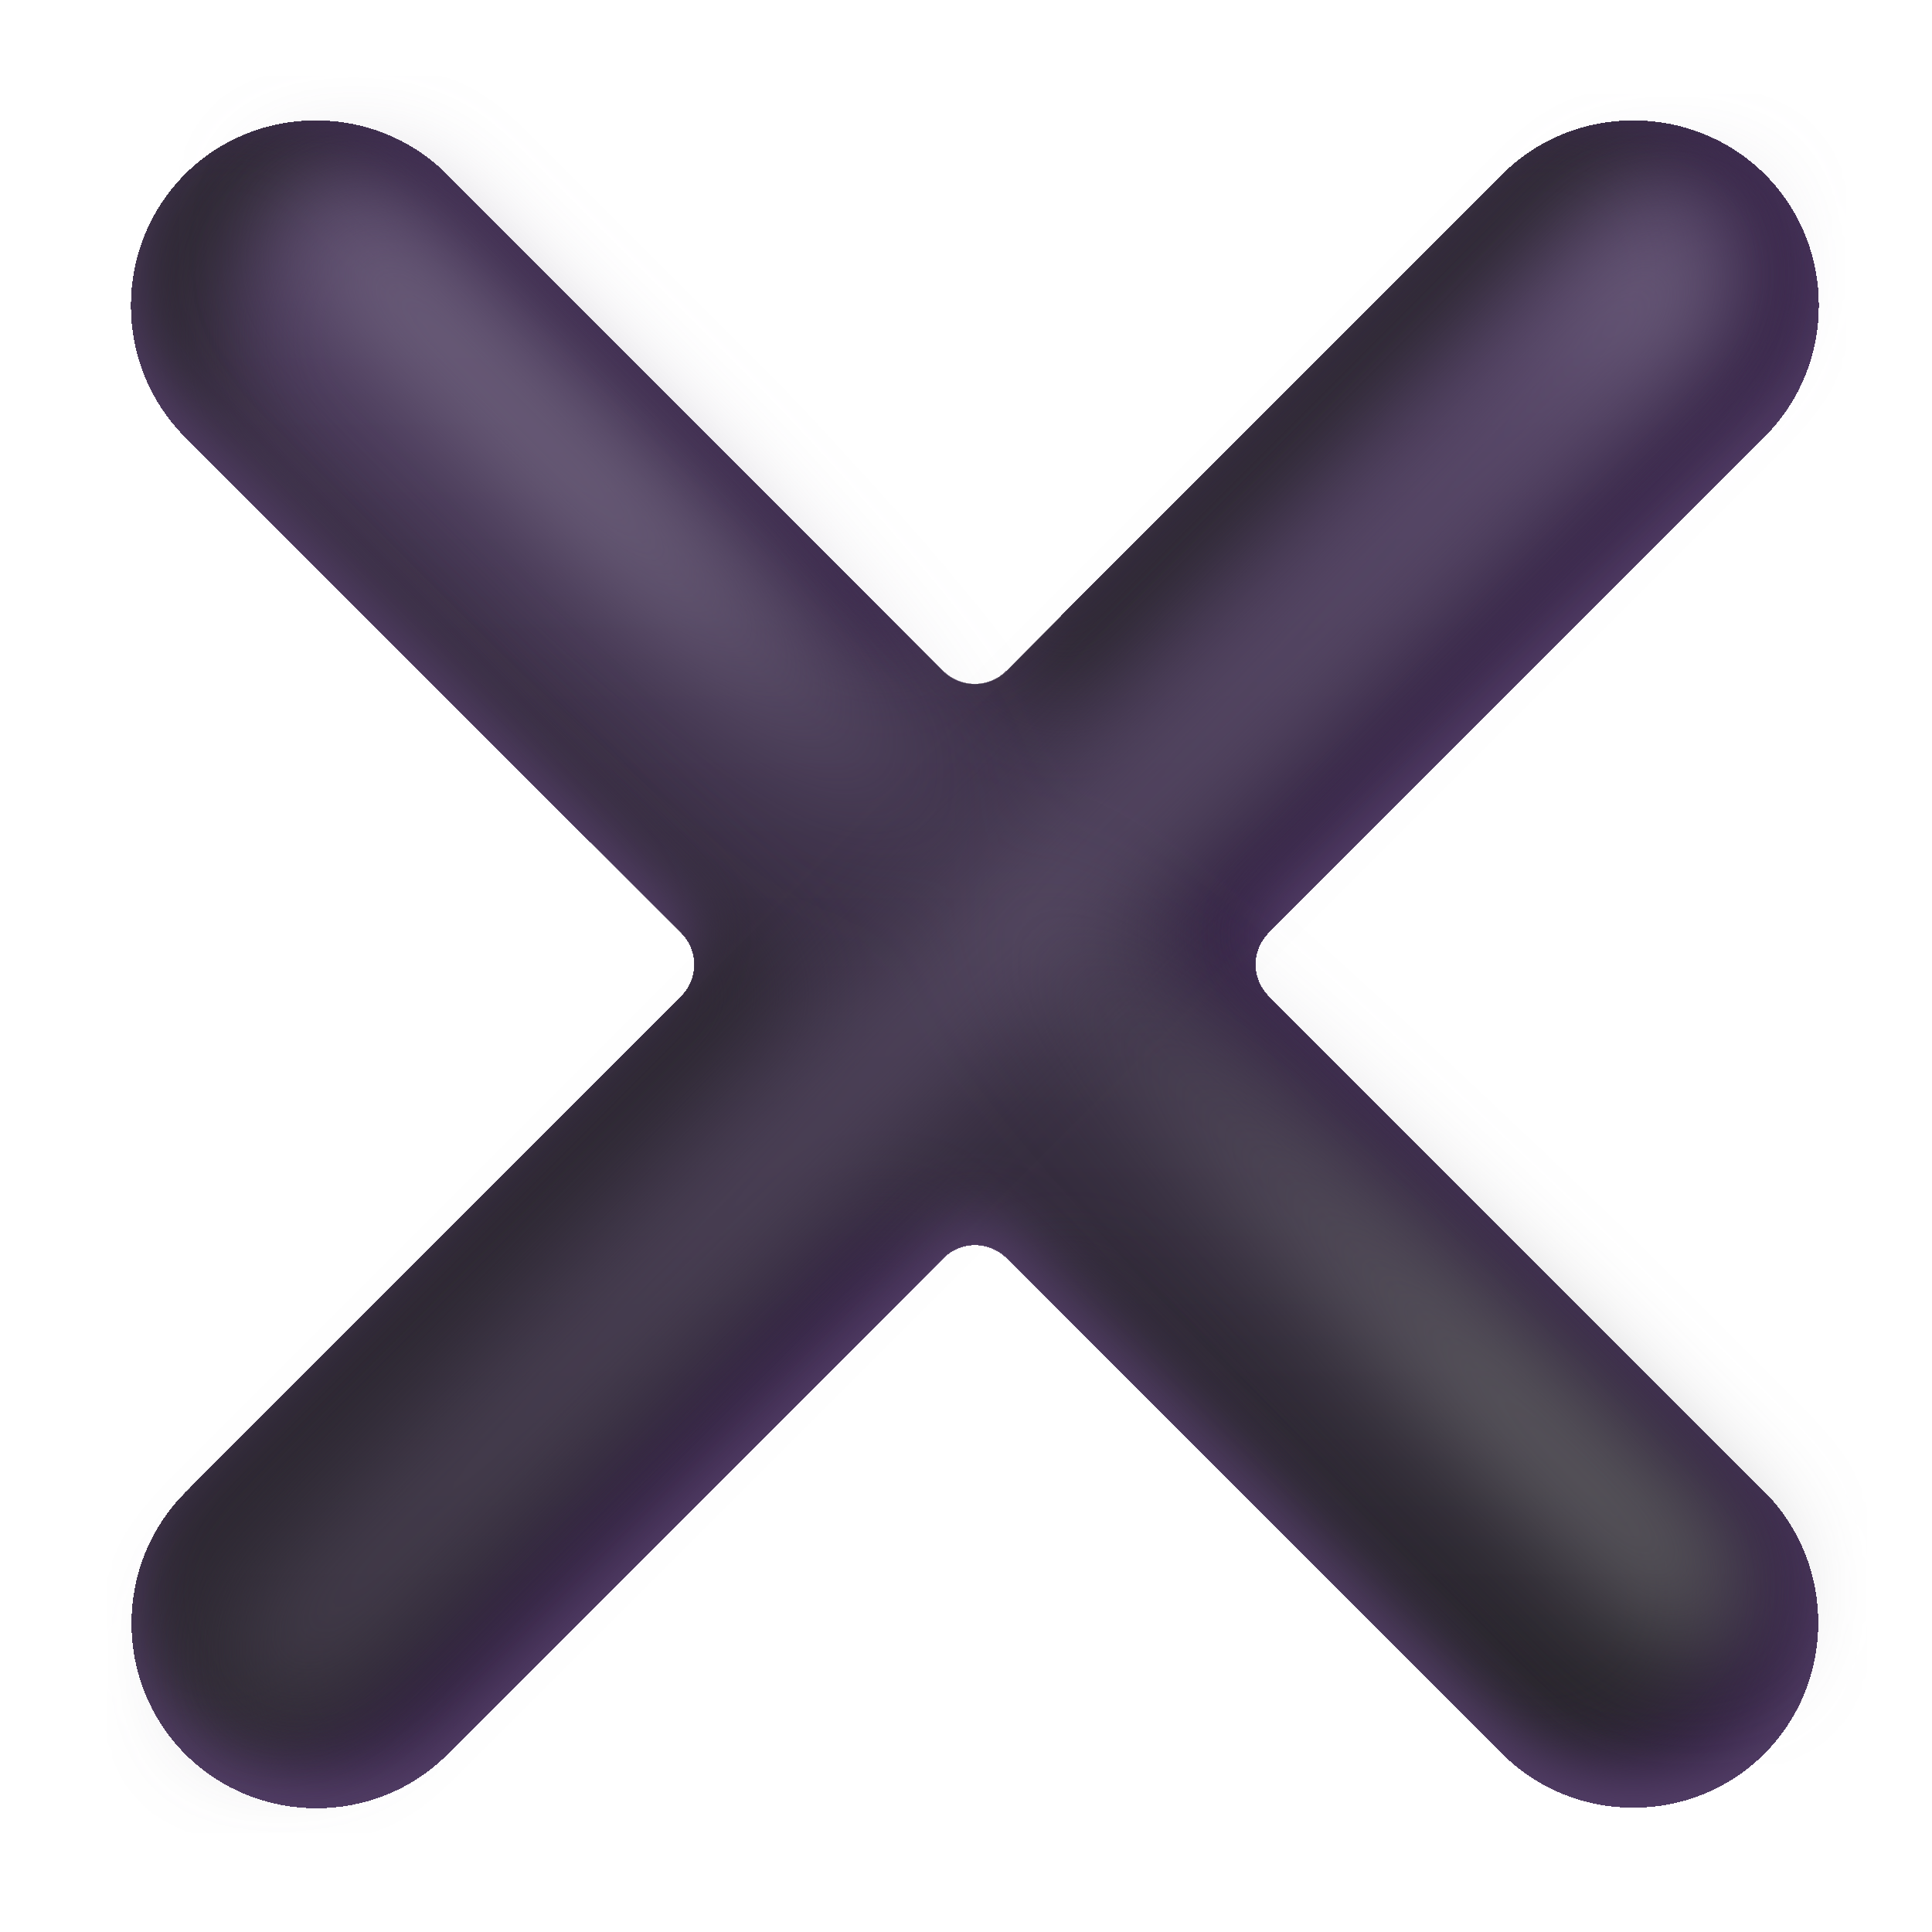
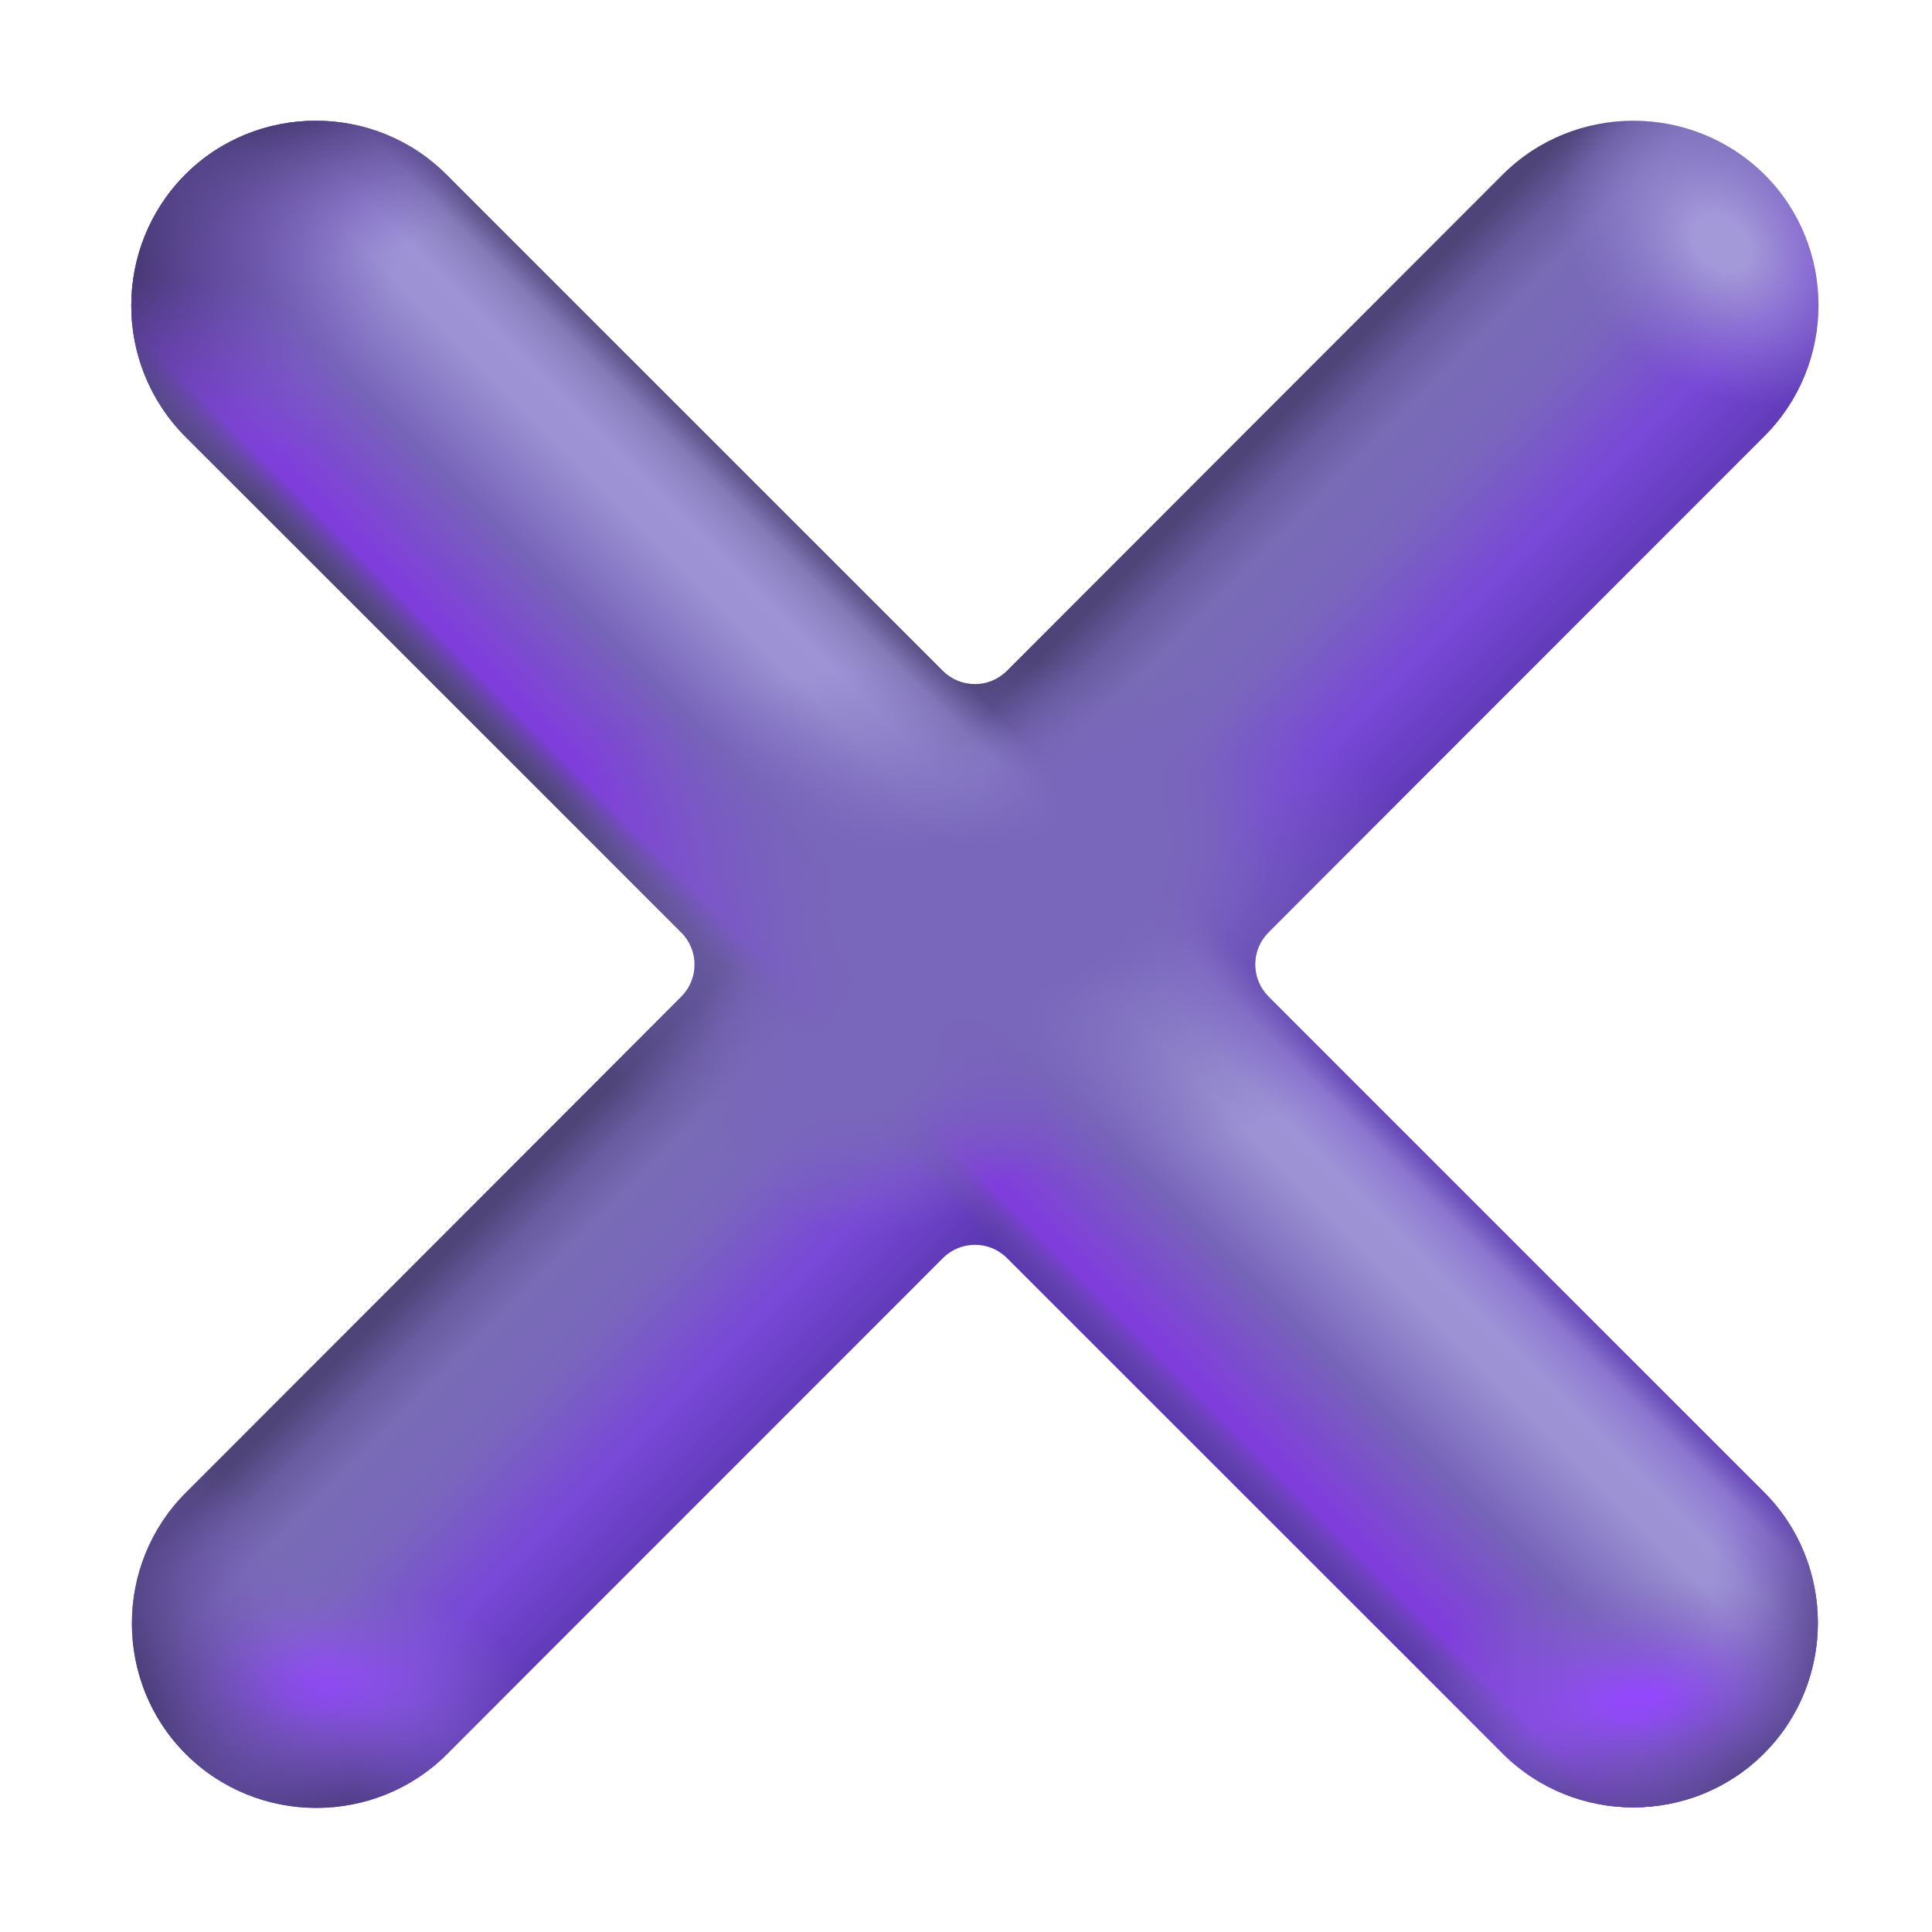
- <svg xmlns="http://www.w3.org/2000/svg" viewBox="0 0 32 32" fill="none">
-   <g filter="url(#filter0_iii_18590_1710)">
-     <path d="M7.397 2.893C6.207 1.702 4.257 1.702 3.067 2.893C1.877 4.093 1.877 6.032 3.067 7.232L11.285 15.446C11.578 15.739 11.578 16.214 11.285 16.507L3.077 24.723C1.887 25.913 1.887 27.863 3.077 29.052C4.267 30.242 6.217 30.242 7.407 29.052L15.618 20.838C15.911 20.545 16.386 20.545 16.679 20.838L24.887 29.043C26.077 30.233 28.027 30.233 29.217 29.043C30.407 27.852 30.407 25.902 29.217 24.712L21.009 16.505C20.717 16.212 20.717 15.737 21.009 15.444L29.227 7.223C30.417 6.032 30.417 4.082 29.227 2.893C28.027 1.702 26.077 1.702 24.887 2.893L16.677 11.111C16.384 11.404 15.909 11.404 15.616 11.111L7.397 2.893Z" fill="url(#paint0_linear_18590_1710)" />
-   </g>
-   <g filter="url(#filter1_f_18590_1710)">
-     <rect x="27.71" y="3.215" width="1.728" height="34.339" rx="0.864" transform="rotate(45 27.7098 3.21533)" fill="url(#paint1_linear_18590_1710)" />
-     <rect x="27.71" y="3.215" width="1.728" height="34.339" rx="0.864" transform="rotate(45 27.7098 3.21533)" fill="url(#paint2_radial_18590_1710)" />
-   </g>
-   <g filter="url(#filter2_f_18590_1710)">
-     <rect width="1.728" height="33.148" rx="0.864" transform="matrix(-0.707107 0.707107 0.707107 0.707107 5.83856 2.90283)" fill="url(#paint3_linear_18590_1710)" />
-   </g>
+ <svg xmlns="http://www.w3.org/2000/svg" width="32" height="32" viewBox="0 0 32 32" fill="none">
+   <path d="M7.397 2.893C6.207 1.702 4.257 1.702 3.067 2.893C1.877 4.093 1.877 6.032 3.067 7.232L11.285 15.446C11.578 15.739 11.578 16.214 11.285 16.507L3.077 24.723C1.887 25.913 1.887 27.863 3.077 29.052C4.267 30.242 6.217 30.242 7.407 29.052L15.618 20.838C15.911 20.545 16.386 20.545 16.679 20.838L24.887 29.043C26.077 30.233 28.027 30.233 29.217 29.043C30.407 27.852 30.407 25.902 29.217 24.712L21.009 16.505C20.717 16.212 20.717 15.737 21.009 15.444L29.227 7.223C30.417 6.032 30.417 4.082 29.227 2.893C28.027 1.702 26.077 1.702 24.887 2.893L16.677 11.111C16.384 11.404 15.909 11.404 15.616 11.111L7.397 2.893Z" fill="url(#paint0_linear_2_331)" />
+   <path d="M7.397 2.893C6.207 1.702 4.257 1.702 3.067 2.893C1.877 4.093 1.877 6.032 3.067 7.232L11.285 15.446C11.578 15.739 11.578 16.214 11.285 16.507L3.077 24.723C1.887 25.913 1.887 27.863 3.077 29.052C4.267 30.242 6.217 30.242 7.407 29.052L15.618 20.838C15.911 20.545 16.386 20.545 16.679 20.838L24.887 29.043C26.077 30.233 28.027 30.233 29.217 29.043C30.407 27.852 30.407 25.902 29.217 24.712L21.009 16.505C20.717 16.212 20.717 15.737 21.009 15.444L29.227 7.223C30.417 6.032 30.417 4.082 29.227 2.893C28.027 1.702 26.077 1.702 24.887 2.893L16.677 11.111C16.384 11.404 15.909 11.404 15.616 11.111L7.397 2.893Z" fill="url(#paint1_linear_2_331)" />
+   <path d="M7.397 2.893C6.207 1.702 4.257 1.702 3.067 2.893C1.877 4.093 1.877 6.032 3.067 7.232L11.285 15.446C11.578 15.739 11.578 16.214 11.285 16.507L3.077 24.723C1.887 25.913 1.887 27.863 3.077 29.052C4.267 30.242 6.217 30.242 7.407 29.052L15.618 20.838C15.911 20.545 16.386 20.545 16.679 20.838L24.887 29.043C26.077 30.233 28.027 30.233 29.217 29.043C30.407 27.852 30.407 25.902 29.217 24.712L21.009 16.505C20.717 16.212 20.717 15.737 21.009 15.444L29.227 7.223C30.417 6.032 30.417 4.082 29.227 2.893C28.027 1.702 26.077 1.702 24.887 2.893L16.677 11.111C16.384 11.404 15.909 11.404 15.616 11.111L7.397 2.893Z" fill="url(#paint2_radial_2_331)" />
+   <path d="M7.397 2.893C6.207 1.702 4.257 1.702 3.067 2.893C1.877 4.093 1.877 6.032 3.067 7.232L11.285 15.446C11.578 15.739 11.578 16.214 11.285 16.507L3.077 24.723C1.887 25.913 1.887 27.863 3.077 29.052C4.267 30.242 6.217 30.242 7.407 29.052L15.618 20.838C15.911 20.545 16.386 20.545 16.679 20.838L24.887 29.043C26.077 30.233 28.027 30.233 29.217 29.043C30.407 27.852 30.407 25.902 29.217 24.712L21.009 16.505C20.717 16.212 20.717 15.737 21.009 15.444L29.227 7.223C30.417 6.032 30.417 4.082 29.227 2.893C28.027 1.702 26.077 1.702 24.887 2.893L16.677 11.111C16.384 11.404 15.909 11.404 15.616 11.111L7.397 2.893Z" fill="url(#paint3_radial_2_331)" />
+   <path d="M7.397 2.893C6.207 1.702 4.257 1.702 3.067 2.893C1.877 4.093 1.877 6.032 3.067 7.232L11.285 15.446C11.578 15.739 11.578 16.214 11.285 16.507L3.077 24.723C1.887 25.913 1.887 27.863 3.077 29.052C4.267 30.242 6.217 30.242 7.407 29.052L15.618 20.838C15.911 20.545 16.386 20.545 16.679 20.838L24.887 29.043C26.077 30.233 28.027 30.233 29.217 29.043C30.407 27.852 30.407 25.902 29.217 24.712L21.009 16.505C20.717 16.212 20.717 15.737 21.009 15.444L29.227 7.223C30.417 6.032 30.417 4.082 29.227 2.893C28.027 1.702 26.077 1.702 24.887 2.893L16.677 11.111C16.384 11.404 15.909 11.404 15.616 11.111L7.397 2.893Z" fill="url(#paint4_radial_2_331)" />
+   <path d="M7.397 2.893C6.207 1.702 4.257 1.702 3.067 2.893C1.877 4.093 1.877 6.032 3.067 7.232L11.285 15.446C11.578 15.739 11.578 16.214 11.285 16.507L3.077 24.723C1.887 25.913 1.887 27.863 3.077 29.052C4.267 30.242 6.217 30.242 7.407 29.052L15.618 20.838C15.911 20.545 16.386 20.545 16.679 20.838L24.887 29.043C26.077 30.233 28.027 30.233 29.217 29.043C30.407 27.852 30.407 25.902 29.217 24.712L21.009 16.505C20.717 16.212 20.717 15.737 21.009 15.444L29.227 7.223C30.417 6.032 30.417 4.082 29.227 2.893C28.027 1.702 26.077 1.702 24.887 2.893L16.677 11.111C16.384 11.404 15.909 11.404 15.616 11.111L7.397 2.893Z" fill="url(#paint5_radial_2_331)" />
+   <path d="M7.397 2.893C6.207 1.702 4.257 1.702 3.067 2.893C1.877 4.093 1.877 6.032 3.067 7.232L11.285 15.446C11.578 15.739 11.578 16.214 11.285 16.507L3.077 24.723C1.887 25.913 1.887 27.863 3.077 29.052C4.267 30.242 6.217 30.242 7.407 29.052L15.618 20.838C15.911 20.545 16.386 20.545 16.679 20.838L24.887 29.043C26.077 30.233 28.027 30.233 29.217 29.043C30.407 27.852 30.407 25.902 29.217 24.712L21.009 16.505C20.717 16.212 20.717 15.737 21.009 15.444L29.227 7.223C30.417 6.032 30.417 4.082 29.227 2.893C28.027 1.702 26.077 1.702 24.887 2.893L16.677 11.111C16.384 11.404 15.909 11.404 15.616 11.111L7.397 2.893Z" fill="url(#paint6_radial_2_331)" />
+   <path d="M7.397 2.893C6.207 1.702 4.257 1.702 3.067 2.893C1.877 4.093 1.877 6.032 3.067 7.232L11.285 15.446C11.578 15.739 11.578 16.214 11.285 16.507L3.077 24.723C1.887 25.913 1.887 27.863 3.077 29.052C4.267 30.242 6.217 30.242 7.407 29.052L15.618 20.838C15.911 20.545 16.386 20.545 16.679 20.838L24.887 29.043C26.077 30.233 28.027 30.233 29.217 29.043C30.407 27.852 30.407 25.902 29.217 24.712L21.009 16.505C20.717 16.212 20.717 15.737 21.009 15.444L29.227 7.223C30.417 6.032 30.417 4.082 29.227 2.893C28.027 1.702 26.077 1.702 24.887 2.893L16.677 11.111C16.384 11.404 15.909 11.404 15.616 11.111L7.397 2.893Z" fill="url(#paint7_radial_2_331)" />
+   <path d="M7.397 2.893C6.207 1.702 4.257 1.702 3.067 2.893C1.877 4.093 1.877 6.032 3.067 7.232L11.285 15.446C11.578 15.739 11.578 16.214 11.285 16.507L3.077 24.723C1.887 25.913 1.887 27.863 3.077 29.052C4.267 30.242 6.217 30.242 7.407 29.052L15.618 20.838C15.911 20.545 16.386 20.545 16.679 20.838L24.887 29.043C26.077 30.233 28.027 30.233 29.217 29.043C30.407 27.852 30.407 25.902 29.217 24.712L21.009 16.505C20.717 16.212 20.717 15.737 21.009 15.444L29.227 7.223C30.417 6.032 30.417 4.082 29.227 2.893C28.027 1.702 26.077 1.702 24.887 2.893L16.677 11.111C16.384 11.404 15.909 11.404 15.616 11.111L7.397 2.893Z" fill="url(#paint8_radial_2_331)" />
+   <path d="M7.397 2.893C6.207 1.702 4.257 1.702 3.067 2.893C1.877 4.093 1.877 6.032 3.067 7.232L11.285 15.446C11.578 15.739 11.578 16.214 11.285 16.507L3.077 24.723C1.887 25.913 1.887 27.863 3.077 29.052C4.267 30.242 6.217 30.242 7.407 29.052L15.618 20.838C15.911 20.545 16.386 20.545 16.679 20.838L24.887 29.043C26.077 30.233 28.027 30.233 29.217 29.043C30.407 27.852 30.407 25.902 29.217 24.712L21.009 16.505C20.717 16.212 20.717 15.737 21.009 15.444L29.227 7.223C30.417 6.032 30.417 4.082 29.227 2.893C28.027 1.702 26.077 1.702 24.887 2.893L16.677 11.111C16.384 11.404 15.909 11.404 15.616 11.111L7.397 2.893Z" fill="url(#paint9_radial_2_331)" />
+   <path d="M7.397 2.893C6.207 1.702 4.257 1.702 3.067 2.893C1.877 4.093 1.877 6.032 3.067 7.232L11.285 15.446C11.578 15.739 11.578 16.214 11.285 16.507L3.077 24.723C1.887 25.913 1.887 27.863 3.077 29.052C4.267 30.242 6.217 30.242 7.407 29.052L15.618 20.838C15.911 20.545 16.386 20.545 16.679 20.838L24.887 29.043C26.077 30.233 28.027 30.233 29.217 29.043C30.407 27.852 30.407 25.902 29.217 24.712L21.009 16.505C20.717 16.212 20.717 15.737 21.009 15.444L29.227 7.223C30.417 6.032 30.417 4.082 29.227 2.893C28.027 1.702 26.077 1.702 24.887 2.893L16.677 11.111C16.384 11.404 15.909 11.404 15.616 11.111L7.397 2.893Z" fill="url(#paint10_radial_2_331)" />
+   <path d="M7.397 2.893C6.207 1.702 4.257 1.702 3.067 2.893C1.877 4.093 1.877 6.032 3.067 7.232L11.285 15.446C11.578 15.739 11.578 16.214 11.285 16.507L3.077 24.723C1.887 25.913 1.887 27.863 3.077 29.052C4.267 30.242 6.217 30.242 7.407 29.052L15.618 20.838C15.911 20.545 16.386 20.545 16.679 20.838L24.887 29.043C26.077 30.233 28.027 30.233 29.217 29.043C30.407 27.852 30.407 25.902 29.217 24.712L21.009 16.505C20.717 16.212 20.717 15.737 21.009 15.444L29.227 7.223C30.417 6.032 30.417 4.082 29.227 2.893C28.027 1.702 26.077 1.702 24.887 2.893L16.677 11.111C16.384 11.404 15.909 11.404 15.616 11.111L7.397 2.893Z" fill="url(#paint11_radial_2_331)" />
+   <path d="M7.397 2.893C6.207 1.702 4.257 1.702 3.067 2.893C1.877 4.093 1.877 6.032 3.067 7.232L11.285 15.446C11.578 15.739 11.578 16.214 11.285 16.507L3.077 24.723C1.887 25.913 1.887 27.863 3.077 29.052C4.267 30.242 6.217 30.242 7.407 29.052L15.618 20.838C15.911 20.545 16.386 20.545 16.679 20.838L24.887 29.043C26.077 30.233 28.027 30.233 29.217 29.043C30.407 27.852 30.407 25.902 29.217 24.712L21.009 16.505C20.717 16.212 20.717 15.737 21.009 15.444L29.227 7.223C30.417 6.032 30.417 4.082 29.227 2.893C28.027 1.702 26.077 1.702 24.887 2.893L16.677 11.111C16.384 11.404 15.909 11.404 15.616 11.111L7.397 2.893Z" fill="url(#paint12_radial_2_331)" />
+   <path d="M7.397 2.893C6.207 1.702 4.257 1.702 3.067 2.893C1.877 4.093 1.877 6.032 3.067 7.232L11.285 15.446C11.578 15.739 11.578 16.214 11.285 16.507L3.077 24.723C1.887 25.913 1.887 27.863 3.077 29.052C4.267 30.242 6.217 30.242 7.407 29.052L15.618 20.838C15.911 20.545 16.386 20.545 16.679 20.838L24.887 29.043C26.077 30.233 28.027 30.233 29.217 29.043C30.407 27.852 30.407 25.902 29.217 24.712L21.009 16.505C20.717 16.212 20.717 15.737 21.009 15.444L29.227 7.223C30.417 6.032 30.417 4.082 29.227 2.893C28.027 1.702 26.077 1.702 24.887 2.893L16.677 11.111C16.384 11.404 15.909 11.404 15.616 11.111L7.397 2.893Z" fill="url(#paint13_radial_2_331)" />
+   <path d="M7.397 2.893C6.207 1.702 4.257 1.702 3.067 2.893C1.877 4.093 1.877 6.032 3.067 7.232L11.285 15.446C11.578 15.739 11.578 16.214 11.285 16.507L3.077 24.723C1.887 25.913 1.887 27.863 3.077 29.052C4.267 30.242 6.217 30.242 7.407 29.052L15.618 20.838C15.911 20.545 16.386 20.545 16.679 20.838L24.887 29.043C26.077 30.233 28.027 30.233 29.217 29.043C30.407 27.852 30.407 25.902 29.217 24.712L21.009 16.505C20.717 16.212 20.717 15.737 21.009 15.444L29.227 7.223C30.417 6.032 30.417 4.082 29.227 2.893C28.027 1.702 26.077 1.702 24.887 2.893L16.677 11.111C16.384 11.404 15.909 11.404 15.616 11.111L7.397 2.893Z" fill="url(#paint14_radial_2_331)" />
  <defs>
-     <filter id="filter0_iii_18590_1710" x="0.675" y="1.5" width="30.945" height="28.945" filterUnits="userSpaceOnUse" color-interpolation-filters="sRGB">
-       <feFlood flood-opacity="0" result="BackgroundImageFix" />
-       <feBlend mode="normal" in="SourceGraphic" in2="BackgroundImageFix" result="shape" />
-       <feColorMatrix in="SourceAlpha" type="matrix" values="0 0 0 0 0 0 0 0 0 0 0 0 0 0 0 0 0 0 127 0" result="hardAlpha" />
-       <feOffset dx="1.5" dy="0.5" />
-       <feGaussianBlur stdDeviation="0.75" />
-       <feComposite in2="hardAlpha" operator="arithmetic" k2="-1" k3="1" />
-       <feColorMatrix type="matrix" values="0 0 0 0 0.173 0 0 0 0 0.153 0 0 0 0 0.192 0 0 0 1 0" />
-       <feBlend mode="normal" in2="shape" result="effect1_innerShadow_18590_1710" />
-       <feColorMatrix in="SourceAlpha" type="matrix" values="0 0 0 0 0 0 0 0 0 0 0 0 0 0 0 0 0 0 127 0" result="hardAlpha" />
-       <feOffset dx="-1.5" dy="-0.5" />
-       <feGaussianBlur stdDeviation="0.75" />
-       <feComposite in2="hardAlpha" operator="arithmetic" k2="-1" k3="1" />
-       <feColorMatrix type="matrix" values="0 0 0 0 0.2 0 0 0 0 0.129 0 0 0 0 0.267 0 0 0 1 0" />
-       <feBlend mode="normal" in2="effect1_innerShadow_18590_1710" result="effect2_innerShadow_18590_1710" />
-       <feColorMatrix in="SourceAlpha" type="matrix" values="0 0 0 0 0 0 0 0 0 0 0 0 0 0 0 0 0 0 127 0" result="hardAlpha" />
-       <feOffset dy="-0.5" />
-       <feGaussianBlur stdDeviation="0.5" />
-       <feComposite in2="hardAlpha" operator="arithmetic" k2="-1" k3="1" />
-       <feColorMatrix type="matrix" values="0 0 0 0 0.329 0 0 0 0 0.247 0 0 0 0 0.408 0 0 0 1 0" />
-       <feBlend mode="normal" in2="effect2_innerShadow_18590_1710" result="effect3_innerShadow_18590_1710" />
-     </filter>
-     <filter id="filter1_f_18590_1710" x="1.787" y="1.573" width="28.788" height="28.788" filterUnits="userSpaceOnUse" color-interpolation-filters="sRGB">
-       <feFlood flood-opacity="0" result="BackgroundImageFix" />
-       <feBlend mode="normal" in="SourceGraphic" in2="BackgroundImageFix" result="shape" />
-       <feGaussianBlur stdDeviation="1" result="effect1_foregroundBlur_18590_1710" />
-     </filter>
-     <filter id="filter2_f_18590_1710" x="2.974" y="1.261" width="27.945" height="27.945" filterUnits="userSpaceOnUse" color-interpolation-filters="sRGB">
-       <feFlood flood-opacity="0" result="BackgroundImageFix" />
-       <feBlend mode="normal" in="SourceGraphic" in2="BackgroundImageFix" result="shape" />
-       <feGaussianBlur stdDeviation="1" result="effect1_foregroundBlur_18590_1710" />
-     </filter>
-     <linearGradient id="paint0_linear_18590_1710" x1="16.147" y1="2" x2="16.147" y2="27.75" gradientUnits="userSpaceOnUse">
-       <stop stop-color="#4F3C62" />
-       <stop offset="1" stop-color="#28252C" />
+     <linearGradient id="paint0_linear_2_331" x1="17.563" y1="7.585" x2="24.817" y2="14.839" gradientUnits="userSpaceOnUse">
+       <stop offset="0.206" stop-color="#4E4478" />
+       <stop offset="0.269" stop-color="#685B9F" />
+       <stop offset="0.341" stop-color="#796BB5" />
+       <stop offset="0.457" stop-color="#7968BB" />
+       <stop offset="0.636" stop-color="#7948D8" />
+       <stop offset="0.812" stop-color="#5B38B1" />
    </linearGradient>
-     <linearGradient id="paint1_linear_18590_1710" x1="28.574" y1="3.215" x2="28.574" y2="37.554" gradientUnits="userSpaceOnUse">
-       <stop stop-color="#625174" />
-       <stop offset="1" stop-color="#494151" />
+     <linearGradient id="paint1_linear_2_331" x1="14.071" y1="6.71" x2="8.328" y2="12.453" gradientUnits="userSpaceOnUse">
+       <stop offset="0.231" stop-color="#9E94D5" stop-opacity="0" />
+       <stop offset="0.305" stop-color="#ABA1E4" stop-opacity="0.588" />
+       <stop offset="0.405" stop-color="#9D93D5" />
+       <stop offset="0.471" stop-color="#9D93D3" />
+       <stop offset="0.682" stop-color="#7664B9" />
+       <stop offset="0.906" stop-color="#7F3DDC" />
+       <stop offset="0.922" stop-color="#7F3DDC" />
+       <stop offset="1" stop-color="#635994" stop-opacity="0" />
    </linearGradient>
-     <radialGradient id="paint2_radial_18590_1710" cx="0" cy="0" r="1" gradientUnits="userSpaceOnUse" gradientTransform="translate(28.5102 3.43628) rotate(90) scale(3.7565 4.90555)">
-       <stop stop-color="#7E728C" />
-       <stop offset="1" stop-color="#7E728C" stop-opacity="0" />
+     <radialGradient id="paint2_radial_2_331" cx="0" cy="0" r="1" gradientUnits="userSpaceOnUse" gradientTransform="translate(28.4972 4.05472) rotate(-45.1206) scale(2.29959 3.0463)">
+       <stop offset="0.177" stop-color="#A398D8" />
+       <stop offset="1" stop-color="#8A7ACC" stop-opacity="0" />
    </radialGradient>
-     <linearGradient id="paint3_linear_18590_1710" x1="0.864" y1="0" x2="0.864" y2="33.148" gradientUnits="userSpaceOnUse">
-       <stop offset="0.23" stop-color="#756983" />
-       <stop offset="0.454" stop-color="#756983" stop-opacity="0" />
-       <stop offset="0.828" stop-color="#67656A" />
-     </linearGradient>
+     <radialGradient id="paint3_radial_2_331" cx="0" cy="0" r="1" gradientUnits="userSpaceOnUse" gradientTransform="translate(16.1473 15.2089) rotate(90) scale(4.29106 7.95896)">
+       <stop offset="0.271" stop-color="#7867BA" />
+       <stop offset="1" stop-color="#7866BA" stop-opacity="0" />
+     </radialGradient>
+     <radialGradient id="paint4_radial_2_331" cx="0" cy="0" r="1" gradientUnits="userSpaceOnUse" gradientTransform="translate(14.5 17.5) rotate(90) scale(3)">
+       <stop offset="0.271" stop-color="#7867BA" />
+       <stop offset="1" stop-color="#7866BA" stop-opacity="0" />
+     </radialGradient>
+     <radialGradient id="paint5_radial_2_331" cx="0" cy="0" r="1" gradientUnits="userSpaceOnUse" gradientTransform="translate(18.5 14) rotate(126.87) scale(2.5)">
+       <stop offset="0.271" stop-color="#7867BA" />
+       <stop offset="1" stop-color="#7866BA" stop-opacity="0" />
+     </radialGradient>
+     <radialGradient id="paint6_radial_2_331" cx="0" cy="0" r="1" gradientUnits="userSpaceOnUse" gradientTransform="translate(5.10736 28.0637) rotate(90) scale(2.30285 4.3151)">
+       <stop offset="0.096" stop-color="#9447FE" />
+       <stop offset="0.846" stop-color="#7D6CBB" stop-opacity="0" />
+     </radialGradient>
+     <radialGradient id="paint7_radial_2_331" cx="0" cy="0" r="1" gradientUnits="userSpaceOnUse" gradientTransform="translate(27.2347 28.314) rotate(90) scale(2.55316 4.78413)">
+       <stop offset="0.096" stop-color="#9447FE" />
+       <stop offset="0.846" stop-color="#7D6CBB" stop-opacity="0" />
+     </radialGradient>
+     <radialGradient id="paint8_radial_2_331" cx="0" cy="0" r="1" gradientUnits="userSpaceOnUse" gradientTransform="translate(1.5 3.5) rotate(29.0546) scale(5.14781 7.27409)">
+       <stop offset="0.201" stop-color="#41366A" />
+       <stop offset="1" stop-color="#7E5FCD" stop-opacity="0" />
+     </radialGradient>
+     <radialGradient id="paint9_radial_2_331" cx="0" cy="0" r="1" gradientUnits="userSpaceOnUse" gradientTransform="translate(4.5 0.5) rotate(75.9638) scale(4.12311 5.82613)">
+       <stop offset="0.326" stop-color="#41366A" />
+       <stop offset="1" stop-color="#7E5FCD" stop-opacity="0" />
+     </radialGradient>
+     <radialGradient id="paint10_radial_2_331" cx="0" cy="0" r="1" gradientUnits="userSpaceOnUse" gradientTransform="translate(5 31.5) rotate(-75.9638) scale(4.12311 5.82613)">
+       <stop offset="0.326" stop-color="#41366A" />
+       <stop offset="1" stop-color="#7E5FCD" stop-opacity="0" />
+     </radialGradient>
+     <radialGradient id="paint11_radial_2_331" cx="0" cy="0" r="1" gradientUnits="userSpaceOnUse" gradientTransform="translate(0.500001 28.5) rotate(-23.9625) scale(4.92443 6.95843)">
+       <stop offset="0.326" stop-color="#41366A" />
+       <stop offset="1" stop-color="#7E5FCD" stop-opacity="0" />
+     </radialGradient>
+     <radialGradient id="paint12_radial_2_331" cx="0" cy="0" r="1" gradientUnits="userSpaceOnUse" gradientTransform="translate(26.5 32) rotate(-113.199) scale(3.80789 5.38071)">
+       <stop offset="0.326" stop-color="#41366A" />
+       <stop offset="1" stop-color="#7E5FCD" stop-opacity="0" />
+     </radialGradient>
+     <radialGradient id="paint13_radial_2_331" cx="0" cy="0" r="1" gradientUnits="userSpaceOnUse" gradientTransform="translate(31.5 28.5) rotate(158.199) scale(2.69259 5.33142)">
+       <stop offset="0.326" stop-color="#41366A" />
+       <stop offset="1" stop-color="#7E5FCD" stop-opacity="0" />
+     </radialGradient>
+     <radialGradient id="paint14_radial_2_331" cx="0" cy="0" r="1" gradientUnits="userSpaceOnUse" gradientTransform="translate(29.5 30) rotate(-135) scale(2.82843 5.60039)">
+       <stop offset="0.083" stop-color="#41366A" />
+       <stop offset="1" stop-color="#7E5FCD" stop-opacity="0" />
+     </radialGradient>
  </defs>
</svg>
